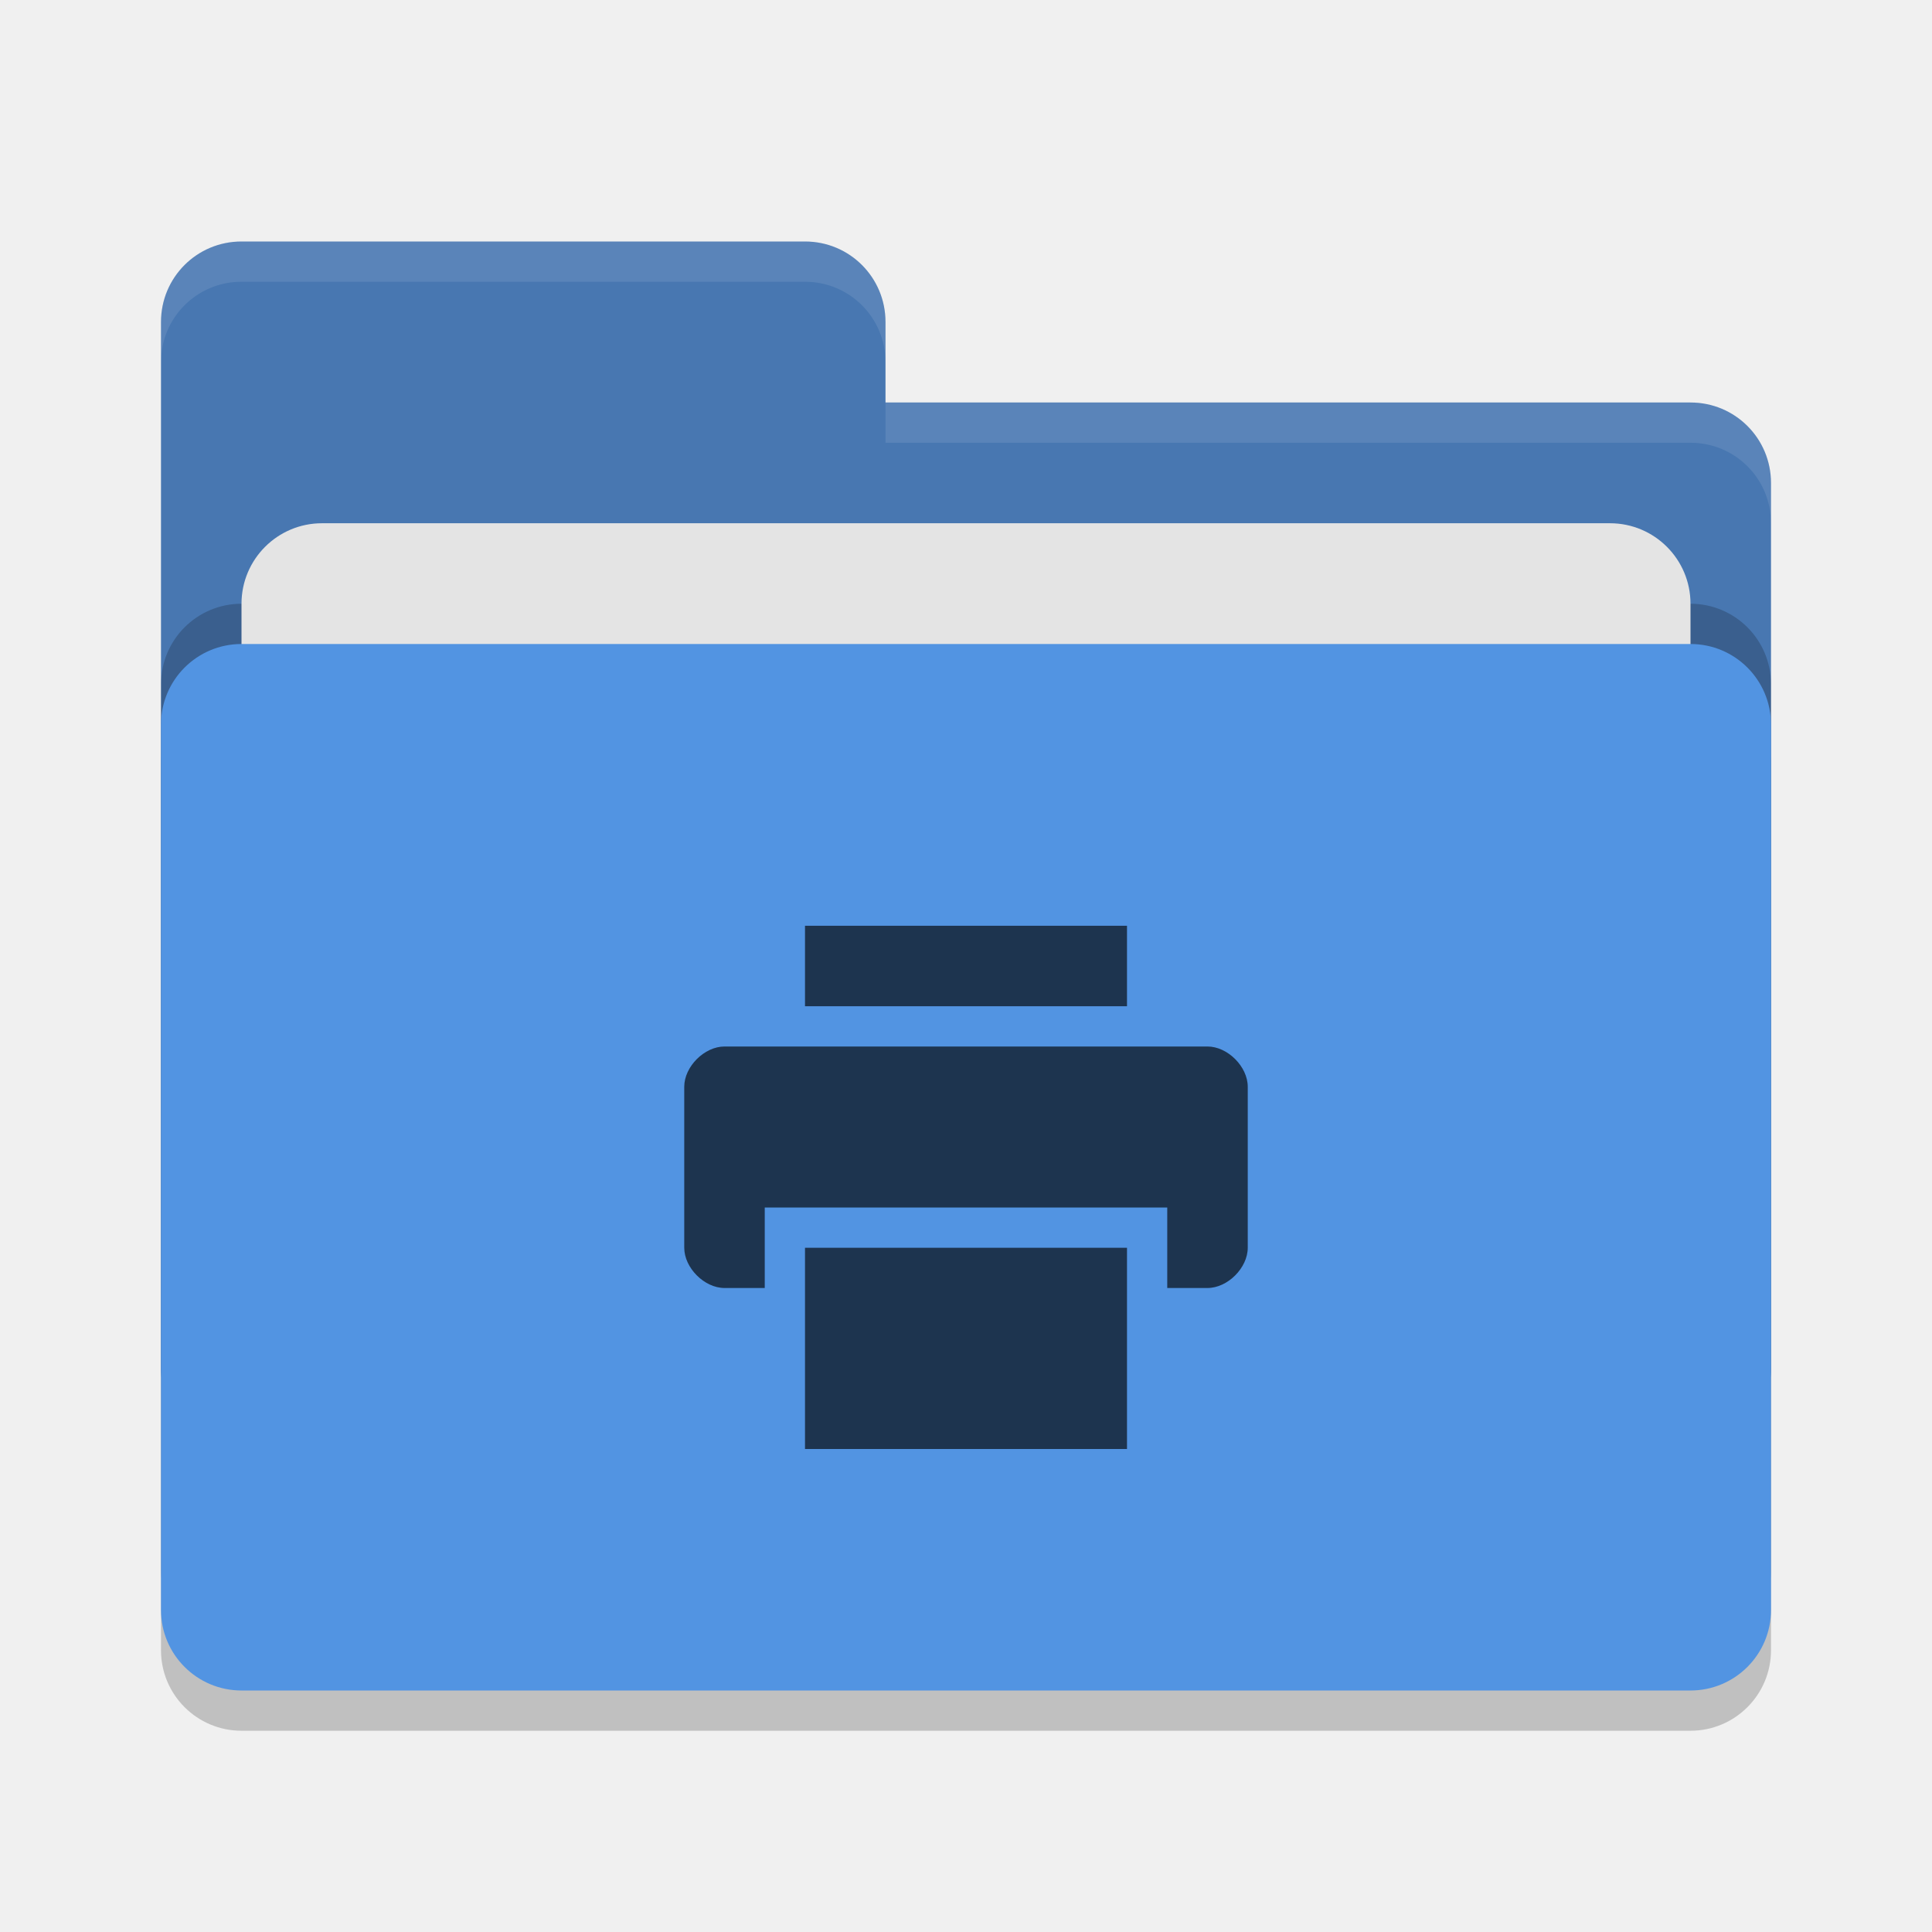
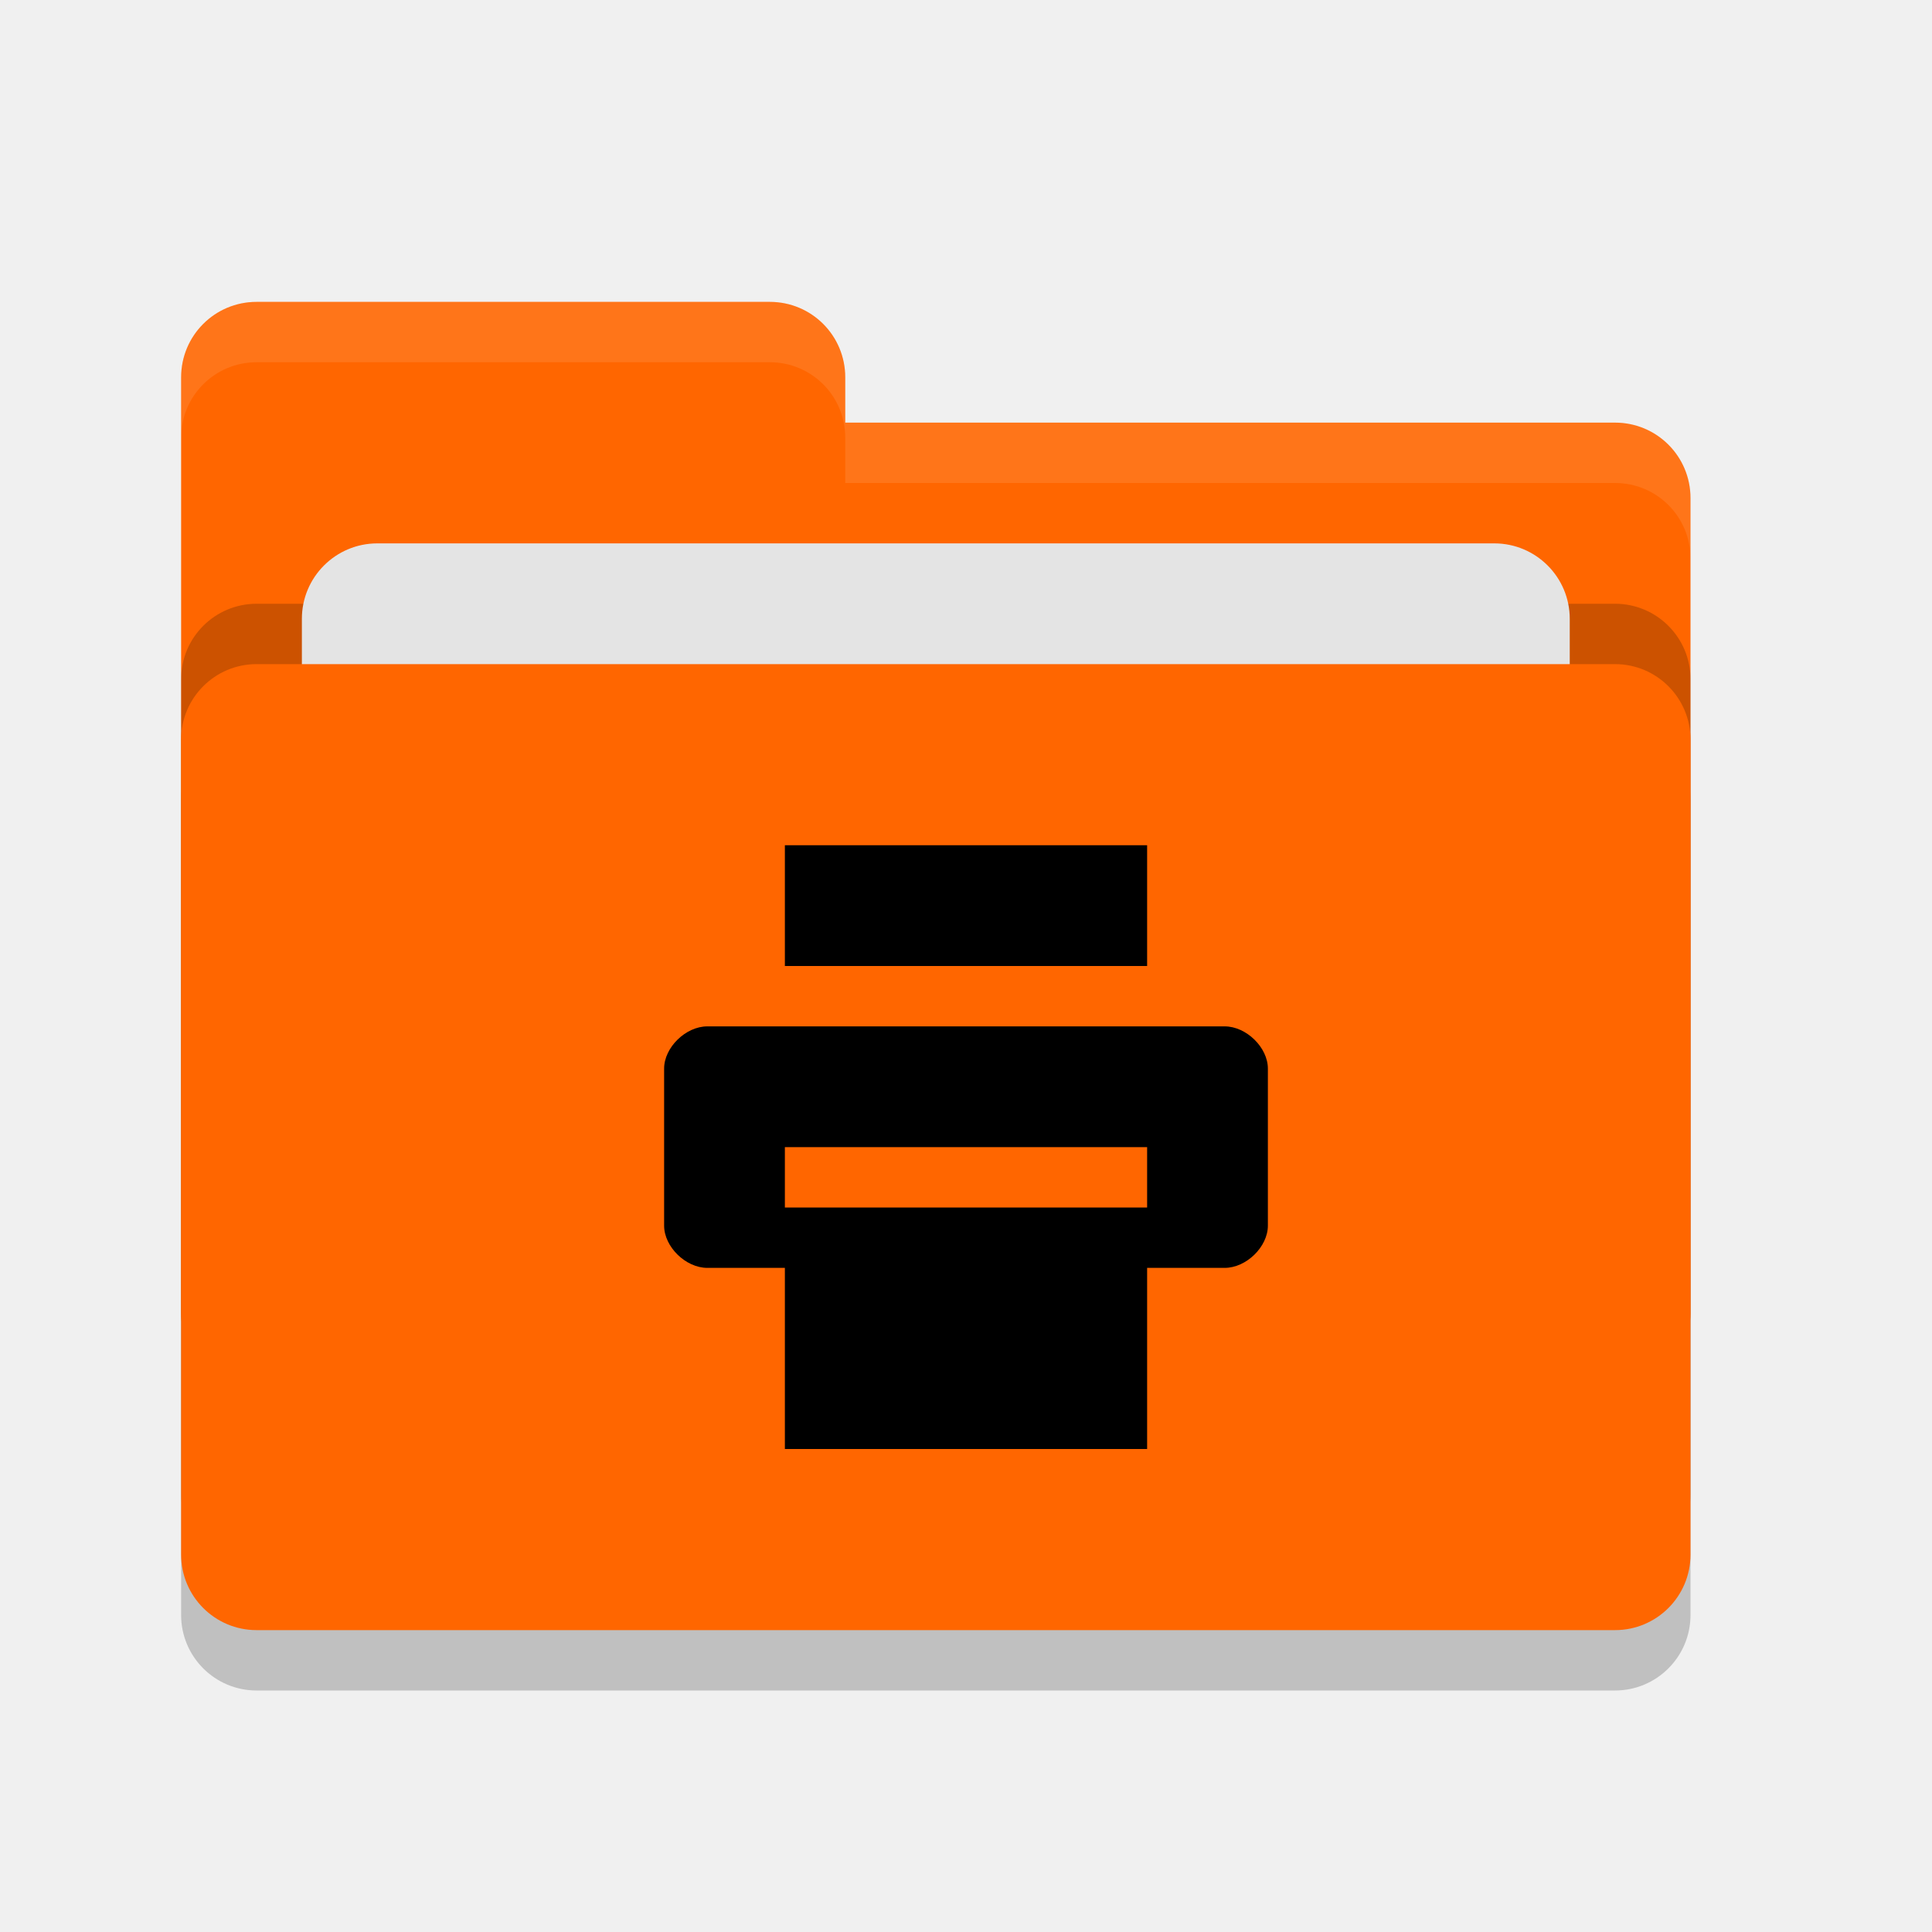
- <svg xmlns="http://www.w3.org/2000/svg" width="48" height="48" version="1">
-   <rect style="opacity:0.2" width="40" height="26" x="4" y="17" rx="2" ry="2" />
-   <path style="fill:#4877b1" d="M 4,34 C 4,35.108 4.892,36 6,36 H 42 C 43.108,36 44,35.108 44,34 V 12 C 44,10.892 43.108,10 42,10 H 22 V 8 C 22,6.892 21.108,6 20,6 H 6 C 4.892,6 4,6.892 4,8" />
-   <rect style="opacity:0.2" width="40" height="26" x="4" y="15" rx="2" ry="2" />
-   <rect style="fill:#e4e4e4" width="36" height="16" x="6" y="13" rx="2" ry="2" />
-   <rect style="fill:#5294e2" width="40" height="26" x="4" y="16" rx="2" ry="2" />
-   <path style="opacity:0.1;fill:#ffffff" d="M 6,6 C 4.892,6 4,6.892 4,8 V 9 C 4,7.892 4.892,7 6,7 H 20 C 21.108,7 22,7.892 22,9 V 8 C 22,6.892 21.108,6 20,6 Z M 22,10 V 11 H 42 C 43.108,11 44,11.892 44,13 V 12 C 44,10.892 43.108,10 42,10 Z" />
-   <path style="fill:#1d344f" d="M 20,23 V 25 H 28 V 23 Z M 18,26 C 17.5,26 17,26.5 17,27 V 31 C 17,31.5 17.5,32 18,32 H 19 V 30 H 29 V 32 H 30 C 30.5,32 31,31.5 31,31 V 27 C 31,26.5 30.5,26 30,26 Z M 20,31 V 36 H 28 V 31 Z" />
+ <svg xmlns="http://www.w3.org/2000/svg" width="32" height="32" version="1" id="svg16">
+   <defs id="defs20" />
+   <rect style="opacity:0.2" width="25" height="16" x="3" y="12" rx="1.25" ry="1.25" id="rect2" />
+   <path style="fill:#ff6600" d="M 3,21.75 C 3,22.442 3.558,23 4.25,23 H 26.75 C 27.442,23 28,22.442 28,21.75 V 8.25 C 28,7.558 27.442,7 26.75,7 H 14 V 6.25 C 14,5.558 13.443,5 12.75,5 H 4.25 C 3.558,5 3,5.558 3,6.25" id="path4" />
+   <rect style="opacity:0.2" width="25" height="16" x="3" y="10" rx="1.25" ry="1.25" id="rect6" />
+   <rect style="fill:#e4e4e4" width="21" height="10" x="5" y="9" rx="1.25" ry="1.25" id="rect8" />
+   <rect style="fill:#ff6600" width="25" height="16" x="3" y="11" rx="1.25" ry="1.25" id="rect10" />
+   <path style="opacity:0.1;fill:#ffffff" d="M 4.25 5 C 3.558 5 3 5.558 3 6.25 L 3 7.25 C 3 6.558 3.558 6 4.25 6 L 12.75 6 C 13.443 6 14 6.558 14 7.25 L 14 8 L 26.75 8 C 27.442 8 28 8.557 28 9.25 L 28 8.25 C 28 7.558 27.442 7 26.75 7 L 14 7 L 14 6.25 C 14 5.558 13.443 5 12.75 5 L 4.25 5 z" id="path12" />
+   <path style="fill:#000000" d="M 13,14 V 16 H 19 V 14 Z M 11.715,17 C 11.358,17 11,17.349 11,17.699 V 20.301 C 11,20.651 11.358,21 11.715,21 H 13 V 24 H 19 V 21 H 20.285 C 20.642,21 21,20.651 21,20.301 V 17.699 C 21,17.349 20.642,17 20.285,17 Z M 13,19 H 19 V 20 H 13 Z" id="path14" />
</svg>
